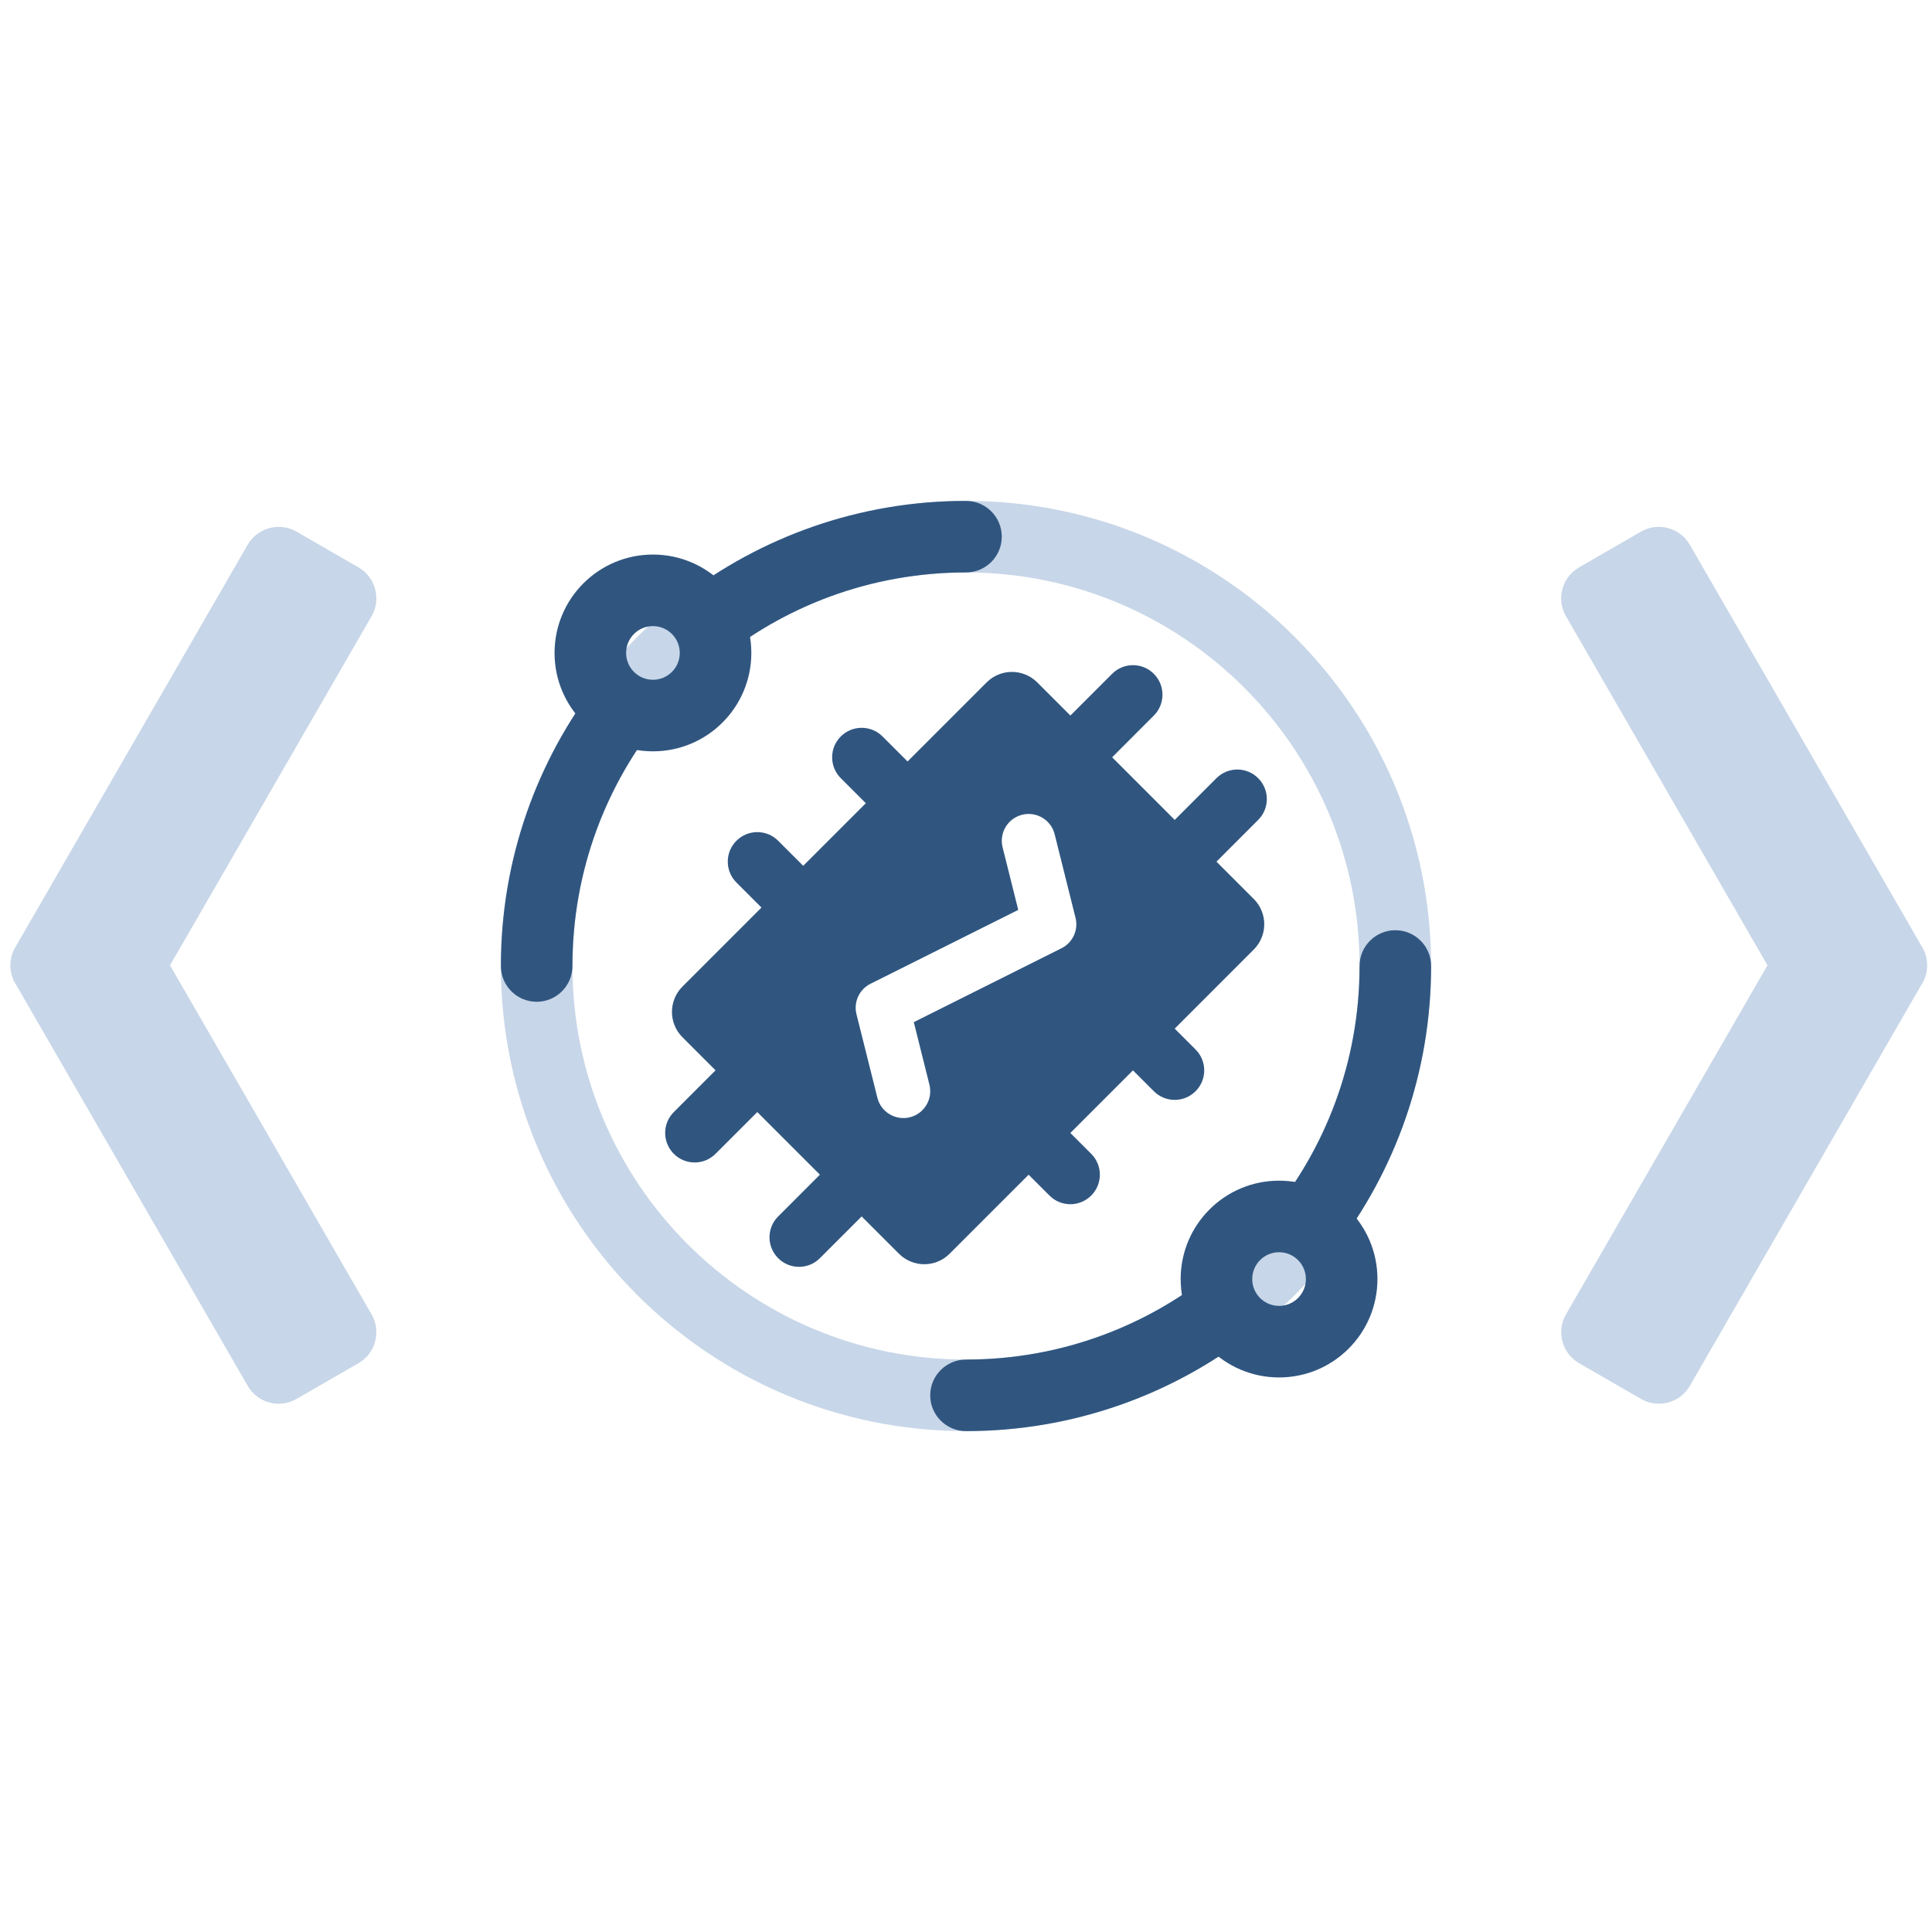
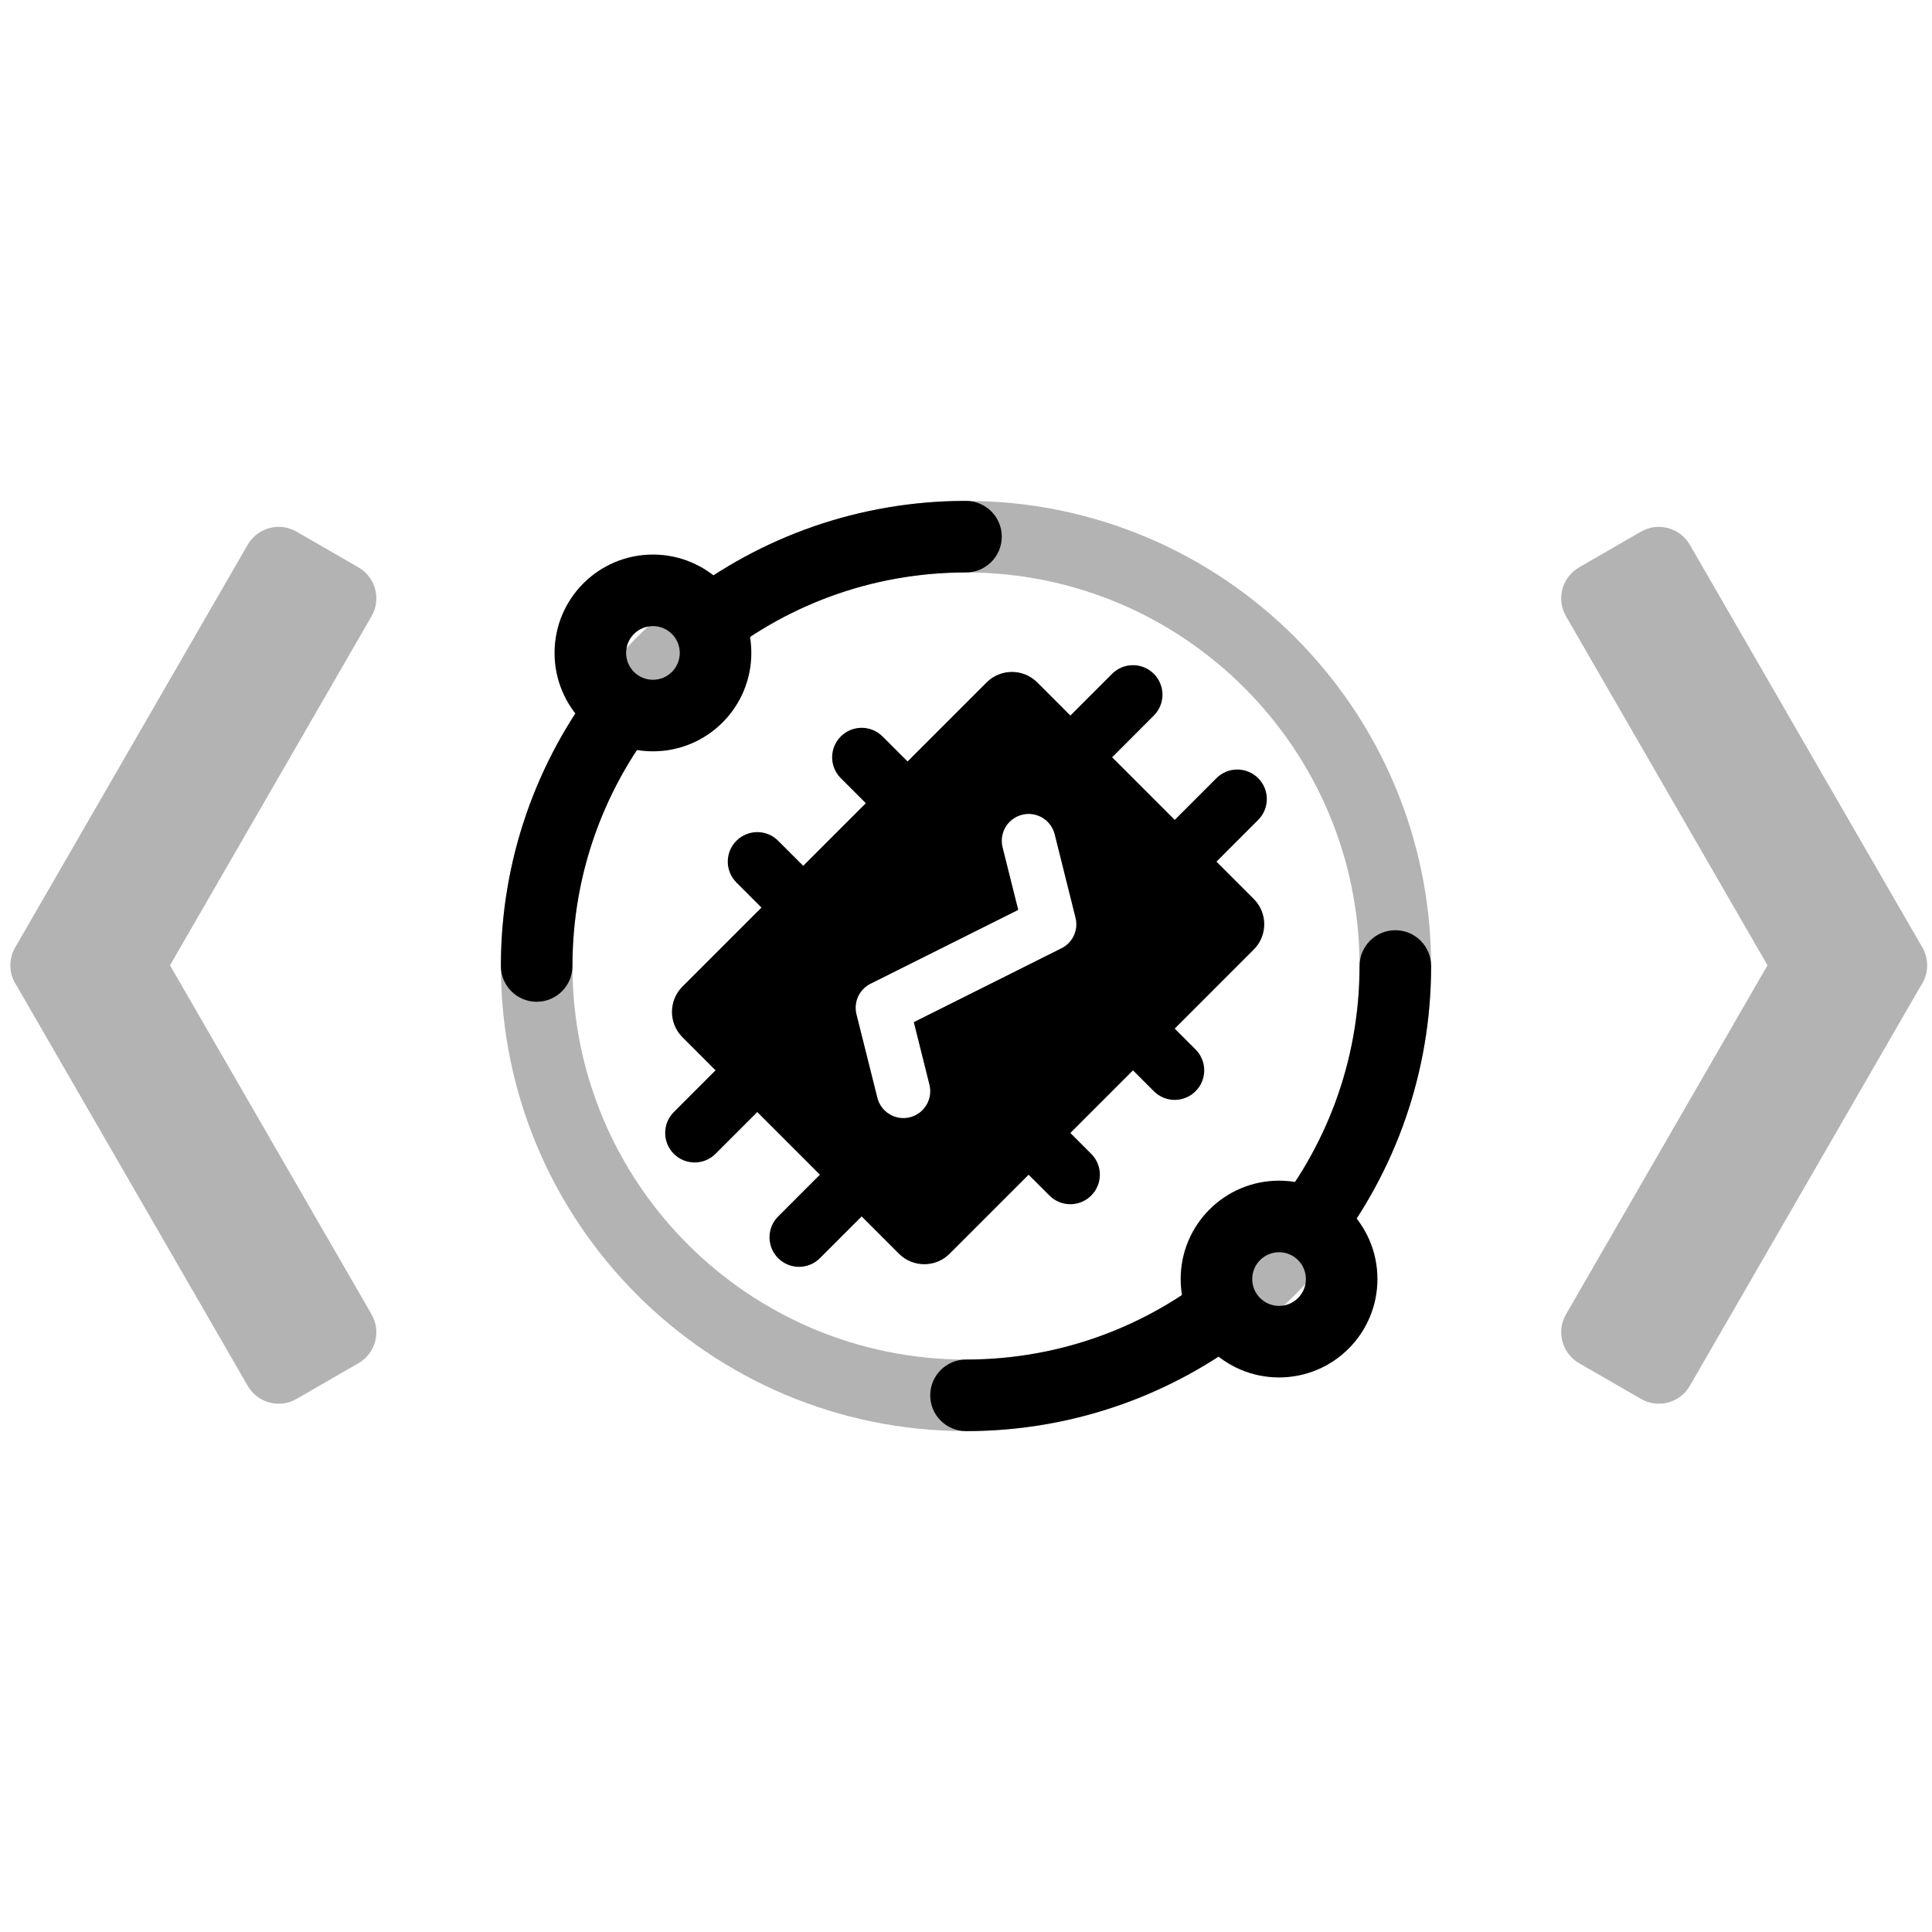
<svg xmlns="http://www.w3.org/2000/svg" width="54" height="54" viewBox="0 0 54 54" fill="none">
-   <path fill-rule="evenodd" clip-rule="evenodd" d="M6.923 15.226L0.458 26.424C0.394 26.521 0.347 26.628 0.32 26.739C0.247 27.023 0.305 27.324 0.471 27.56L6.923 38.734C7.199 39.213 7.811 39.377 8.289 39.1L10.019 38.102C10.497 37.826 10.661 37.214 10.385 36.736L4.752 26.981L10.385 17.224C10.661 16.746 10.497 16.134 10.019 15.858L8.289 14.86C7.811 14.584 7.2 14.748 6.923 15.226ZM47.231 15.226L53.697 26.424C53.761 26.521 53.808 26.628 53.835 26.739C53.907 27.023 53.849 27.324 53.683 27.56L47.232 38.734C46.956 39.213 46.344 39.377 45.866 39.1L44.136 38.102C43.658 37.826 43.494 37.214 43.77 36.736L49.402 26.981L43.77 17.224C43.493 16.746 43.657 16.134 44.136 15.858L45.865 14.86C46.343 14.584 46.955 14.748 47.231 15.226Z" fill="#C7D6E8" />
-   <path fill-rule="evenodd" clip-rule="evenodd" d="M27 38C33.075 38 38 33.075 38 27C38 20.925 33.075 16 27 16C20.925 16 16 20.925 16 27C16 33.075 20.925 38 27 38ZM27 40C34.18 40 40 34.18 40 27C40 19.82 34.18 14 27 14C19.82 14 14 19.82 14 27C14 34.18 19.82 40 27 40Z" fill="#C7D6E8" />
-   <path fill-rule="evenodd" clip-rule="evenodd" d="M18.25 17.5C17.836 17.5 17.5 17.836 17.5 18.25C17.5 18.664 17.836 19 18.25 19C18.664 19 19 18.664 19 18.25C19 17.836 18.664 17.5 18.25 17.5ZM15.5 18.25C15.5 16.731 16.731 15.5 18.25 15.5C19.769 15.5 21 16.731 21 18.25C21 19.769 19.769 21 18.25 21C16.731 21 15.5 19.769 15.5 18.25Z" fill="#305680" />
-   <path fill-rule="evenodd" clip-rule="evenodd" d="M19.977 18.533C21.882 16.951 24.33 16 27 16C27.552 16 28 15.552 28 15C28 14.448 27.552 14 27 14C24.013 14 21.261 15.008 19.066 16.701C19.621 16.995 20 17.578 20 18.25C20 18.346 19.992 18.441 19.977 18.533ZM18.533 19.977C18.441 19.992 18.346 20 18.25 20C17.578 20 16.995 19.621 16.701 19.066C15.008 21.261 14 24.013 14 27C14 27.552 14.448 28 15 28C15.552 28 16 27.552 16 27C16 24.33 16.951 21.882 18.533 19.977Z" fill="#305680" />
-   <path fill-rule="evenodd" clip-rule="evenodd" d="M35.75 35C35.336 35 35 35.336 35 35.75C35 36.164 35.336 36.5 35.75 36.5C36.164 36.5 36.5 36.164 36.5 35.75C36.5 35.336 36.164 35 35.75 35ZM33 35.75C33 34.231 34.231 33 35.75 33C37.269 33 38.5 34.231 38.5 35.75C38.5 37.269 37.269 38.5 35.75 38.5C34.231 38.5 33 37.269 33 35.75Z" fill="#305680" />
-   <path fill-rule="evenodd" clip-rule="evenodd" d="M34.023 35.467C32.118 37.049 29.67 38 27 38C26.448 38 26 38.448 26 39C26 39.552 26.448 40 27 40C29.987 40 32.739 38.992 34.934 37.299C34.379 37.005 34 36.422 34 35.75C34 35.654 34.008 35.559 34.023 35.467ZM35.467 34.023C35.559 34.008 35.654 34 35.75 34C36.422 34 37.005 34.379 37.299 34.934C38.992 32.739 40 29.987 40 27C40 26.448 39.552 26 39 26C38.448 26 38 26.448 38 27C38 29.67 37.049 32.118 35.467 34.023Z" fill="#305680" />
-   <path fill-rule="evenodd" clip-rule="evenodd" d="M19.074 27.576L27.577 19.073C27.967 18.683 28.6 18.683 28.991 19.073L35.043 25.126C35.434 25.516 35.434 26.149 35.043 26.54L26.541 35.043C26.15 35.433 25.517 35.433 25.127 35.043L19.074 28.99C18.684 28.6 18.684 27.967 19.074 27.576ZM29.478 23.318C29.378 22.916 28.97 22.672 28.569 22.773C28.167 22.873 27.922 23.28 28.023 23.682L28.46 25.432L24.332 27.496C24.017 27.653 23.854 28.008 23.939 28.349L24.523 30.682C24.623 31.084 25.03 31.328 25.432 31.228C25.834 31.127 26.078 30.72 25.978 30.318L25.541 28.569L29.669 26.504C29.984 26.347 30.147 25.993 30.061 25.652L29.478 23.318Z" fill="#305680" />
-   <path d="M34 21.75L32.833 22.917V24.084H34L35.166 22.917C35.489 22.595 35.489 22.073 35.166 21.75C34.844 21.428 34.322 21.428 34 21.75Z" fill="#305680" />
-   <path d="M31.084 18.833L29.917 20V21.167H31.084L32.25 20C32.572 19.678 32.572 19.156 32.25 18.833C31.928 18.511 31.406 18.511 31.084 18.833Z" fill="#305680" />
-   <path d="M19.999 32.25L21.166 31.083L21.166 29.916L19.999 29.916L18.833 31.083C18.511 31.405 18.511 31.927 18.833 32.25C19.155 32.572 19.677 32.572 19.999 32.25Z" fill="#305680" />
-   <path d="M22.916 35.167L24.083 34L24.083 32.833L22.916 32.833L21.75 34C21.427 34.322 21.427 34.844 21.75 35.167C22.072 35.489 22.594 35.489 22.916 35.167Z" fill="#305680" />
-   <path d="M23.5 21.75L24.667 22.917L25.834 22.917L25.834 21.75L24.667 20.584C24.345 20.262 23.823 20.262 23.5 20.584C23.178 20.906 23.178 21.428 23.5 21.75Z" fill="#305680" />
-   <path d="M20.583 24.666L21.75 25.833L22.917 25.833L22.917 24.666L21.75 23.5C21.428 23.177 20.906 23.177 20.583 23.5C20.261 23.822 20.261 24.344 20.583 24.666Z" fill="#305680" />
-   <path d="M30.5 32.25L29.333 31.083L28.166 31.083L28.166 32.25L29.333 33.416C29.655 33.739 30.177 33.739 30.5 33.416C30.822 33.094 30.822 32.572 30.5 32.25Z" fill="#305680" />
-   <path d="M33.417 29.334L32.25 28.167L31.083 28.167L31.083 29.334L32.25 30.5C32.572 30.823 33.094 30.823 33.417 30.5C33.739 30.178 33.739 29.656 33.417 29.334Z" fill="#305680" />
+   <path fill-rule="evenodd" clip-rule="evenodd" d="M6.923 15.226L0.458 26.424C0.394 26.521 0.347 26.628 0.32 26.739C0.247 27.023 0.305 27.324 0.471 27.56L6.923 38.734C7.199 39.213 7.811 39.377 8.289 39.1L10.019 38.102C10.497 37.826 10.661 37.214 10.385 36.736L4.752 26.981L10.385 17.224C10.661 16.746 10.497 16.134 10.019 15.858L8.289 14.86C7.811 14.584 7.2 14.748 6.923 15.226ZM47.231 15.226L53.697 26.424C53.761 26.521 53.808 26.628 53.835 26.739C53.907 27.023 53.849 27.324 53.683 27.56L47.232 38.734C46.956 39.213 46.344 39.377 45.866 39.1L44.136 38.102C43.658 37.826 43.494 37.214 43.77 36.736L49.402 26.981L43.77 17.224C43.493 16.746 43.657 16.134 44.136 15.858L45.865 14.86C46.343 14.584 46.955 14.748 47.231 15.226Z" fill="currentColor" fill-opacity="0.3" />
+   <path fill-rule="evenodd" clip-rule="evenodd" d="M27 38C33.075 38 38 33.075 38 27C38 20.925 33.075 16 27 16C20.925 16 16 20.925 16 27C16 33.075 20.925 38 27 38ZM27 40C34.18 40 40 34.18 40 27C40 19.82 34.18 14 27 14C19.82 14 14 19.82 14 27C14 34.18 19.82 40 27 40Z" fill="currentColor" fill-opacity="0.3" />
+   <path fill-rule="evenodd" clip-rule="evenodd" d="M18.25 17.5C17.836 17.5 17.5 17.836 17.5 18.25C17.5 18.664 17.836 19 18.25 19C18.664 19 19 18.664 19 18.25C19 17.836 18.664 17.5 18.25 17.5ZM15.5 18.25C15.5 16.731 16.731 15.5 18.25 15.5C19.769 15.5 21 16.731 21 18.25C21 19.769 19.769 21 18.25 21C16.731 21 15.5 19.769 15.5 18.25Z" fill="currentColor" />
+   <path fill-rule="evenodd" clip-rule="evenodd" d="M19.977 18.533C21.882 16.951 24.33 16 27 16C27.552 16 28 15.552 28 15C28 14.448 27.552 14 27 14C24.013 14 21.261 15.008 19.066 16.701C19.621 16.995 20 17.578 20 18.25C20 18.346 19.992 18.441 19.977 18.533ZM18.533 19.977C18.441 19.992 18.346 20 18.25 20C17.578 20 16.995 19.621 16.701 19.066C15.008 21.261 14 24.013 14 27C14 27.552 14.448 28 15 28C15.552 28 16 27.552 16 27C16 24.33 16.951 21.882 18.533 19.977Z" fill="currentColor" />
+   <path fill-rule="evenodd" clip-rule="evenodd" d="M35.75 35C35.336 35 35 35.336 35 35.75C35 36.164 35.336 36.5 35.75 36.5C36.164 36.5 36.5 36.164 36.5 35.75C36.5 35.336 36.164 35 35.75 35ZM33 35.75C33 34.231 34.231 33 35.75 33C37.269 33 38.5 34.231 38.5 35.75C38.5 37.269 37.269 38.5 35.75 38.5C34.231 38.5 33 37.269 33 35.75Z" fill="currentColor" />
+   <path fill-rule="evenodd" clip-rule="evenodd" d="M34.023 35.467C32.118 37.049 29.67 38 27 38C26.448 38 26 38.448 26 39C26 39.552 26.448 40 27 40C29.987 40 32.739 38.992 34.934 37.299C34.379 37.005 34 36.422 34 35.75C34 35.654 34.008 35.559 34.023 35.467ZM35.467 34.023C35.559 34.008 35.654 34 35.75 34C36.422 34 37.005 34.379 37.299 34.934C38.992 32.739 40 29.987 40 27C40 26.448 39.552 26 39 26C38.448 26 38 26.448 38 27C38 29.67 37.049 32.118 35.467 34.023Z" fill="currentColor" />
+   <path fill-rule="evenodd" clip-rule="evenodd" d="M19.074 27.576L27.577 19.073C27.967 18.683 28.6 18.683 28.991 19.073L35.043 25.126C35.434 25.516 35.434 26.149 35.043 26.54L26.541 35.043C26.15 35.433 25.517 35.433 25.127 35.043L19.074 28.99C18.684 28.6 18.684 27.967 19.074 27.576ZM29.478 23.318C29.378 22.916 28.97 22.672 28.569 22.773C28.167 22.873 27.922 23.28 28.023 23.682L28.46 25.432L24.332 27.496C24.017 27.653 23.854 28.008 23.939 28.349L24.523 30.682C24.623 31.084 25.03 31.328 25.432 31.228C25.834 31.127 26.078 30.72 25.978 30.318L25.541 28.569L29.669 26.504C29.984 26.347 30.147 25.993 30.061 25.652L29.478 23.318Z" fill="currentColor" />
+   <path d="M34 21.75L32.833 22.917V24.084H34L35.166 22.917C35.489 22.595 35.489 22.073 35.166 21.75C34.844 21.428 34.322 21.428 34 21.75Z" fill="currentColor" />
+   <path d="M31.084 18.833L29.917 20V21.167H31.084L32.25 20C32.572 19.678 32.572 19.156 32.25 18.833C31.928 18.511 31.406 18.511 31.084 18.833Z" fill="currentColor" />
+   <path d="M19.999 32.25L21.166 31.083L21.166 29.916L19.999 29.916L18.833 31.083C18.511 31.405 18.511 31.927 18.833 32.25C19.155 32.572 19.677 32.572 19.999 32.25Z" fill="currentColor" />
+   <path d="M22.916 35.167L24.083 34L24.083 32.833L22.916 32.833L21.75 34C21.427 34.322 21.427 34.844 21.75 35.167C22.072 35.489 22.594 35.489 22.916 35.167Z" fill="currentColor" />
+   <path d="M23.5 21.75L24.667 22.917L25.834 22.917L25.834 21.75L24.667 20.584C24.345 20.262 23.823 20.262 23.5 20.584C23.178 20.906 23.178 21.428 23.5 21.75Z" fill="currentColor" />
+   <path d="M20.583 24.666L21.75 25.833L22.917 25.833L22.917 24.666L21.75 23.5C21.428 23.177 20.906 23.177 20.583 23.5C20.261 23.822 20.261 24.344 20.583 24.666Z" fill="currentColor" />
+   <path d="M30.5 32.25L29.333 31.083L28.166 31.083L28.166 32.25L29.333 33.416C29.655 33.739 30.177 33.739 30.5 33.416C30.822 33.094 30.822 32.572 30.5 32.25Z" fill="currentColor" />
+   <path d="M33.417 29.334L32.25 28.167L31.083 28.167L31.083 29.334L32.25 30.5C32.572 30.823 33.094 30.823 33.417 30.5C33.739 30.178 33.739 29.656 33.417 29.334Z" fill="currentColor" />
</svg>
